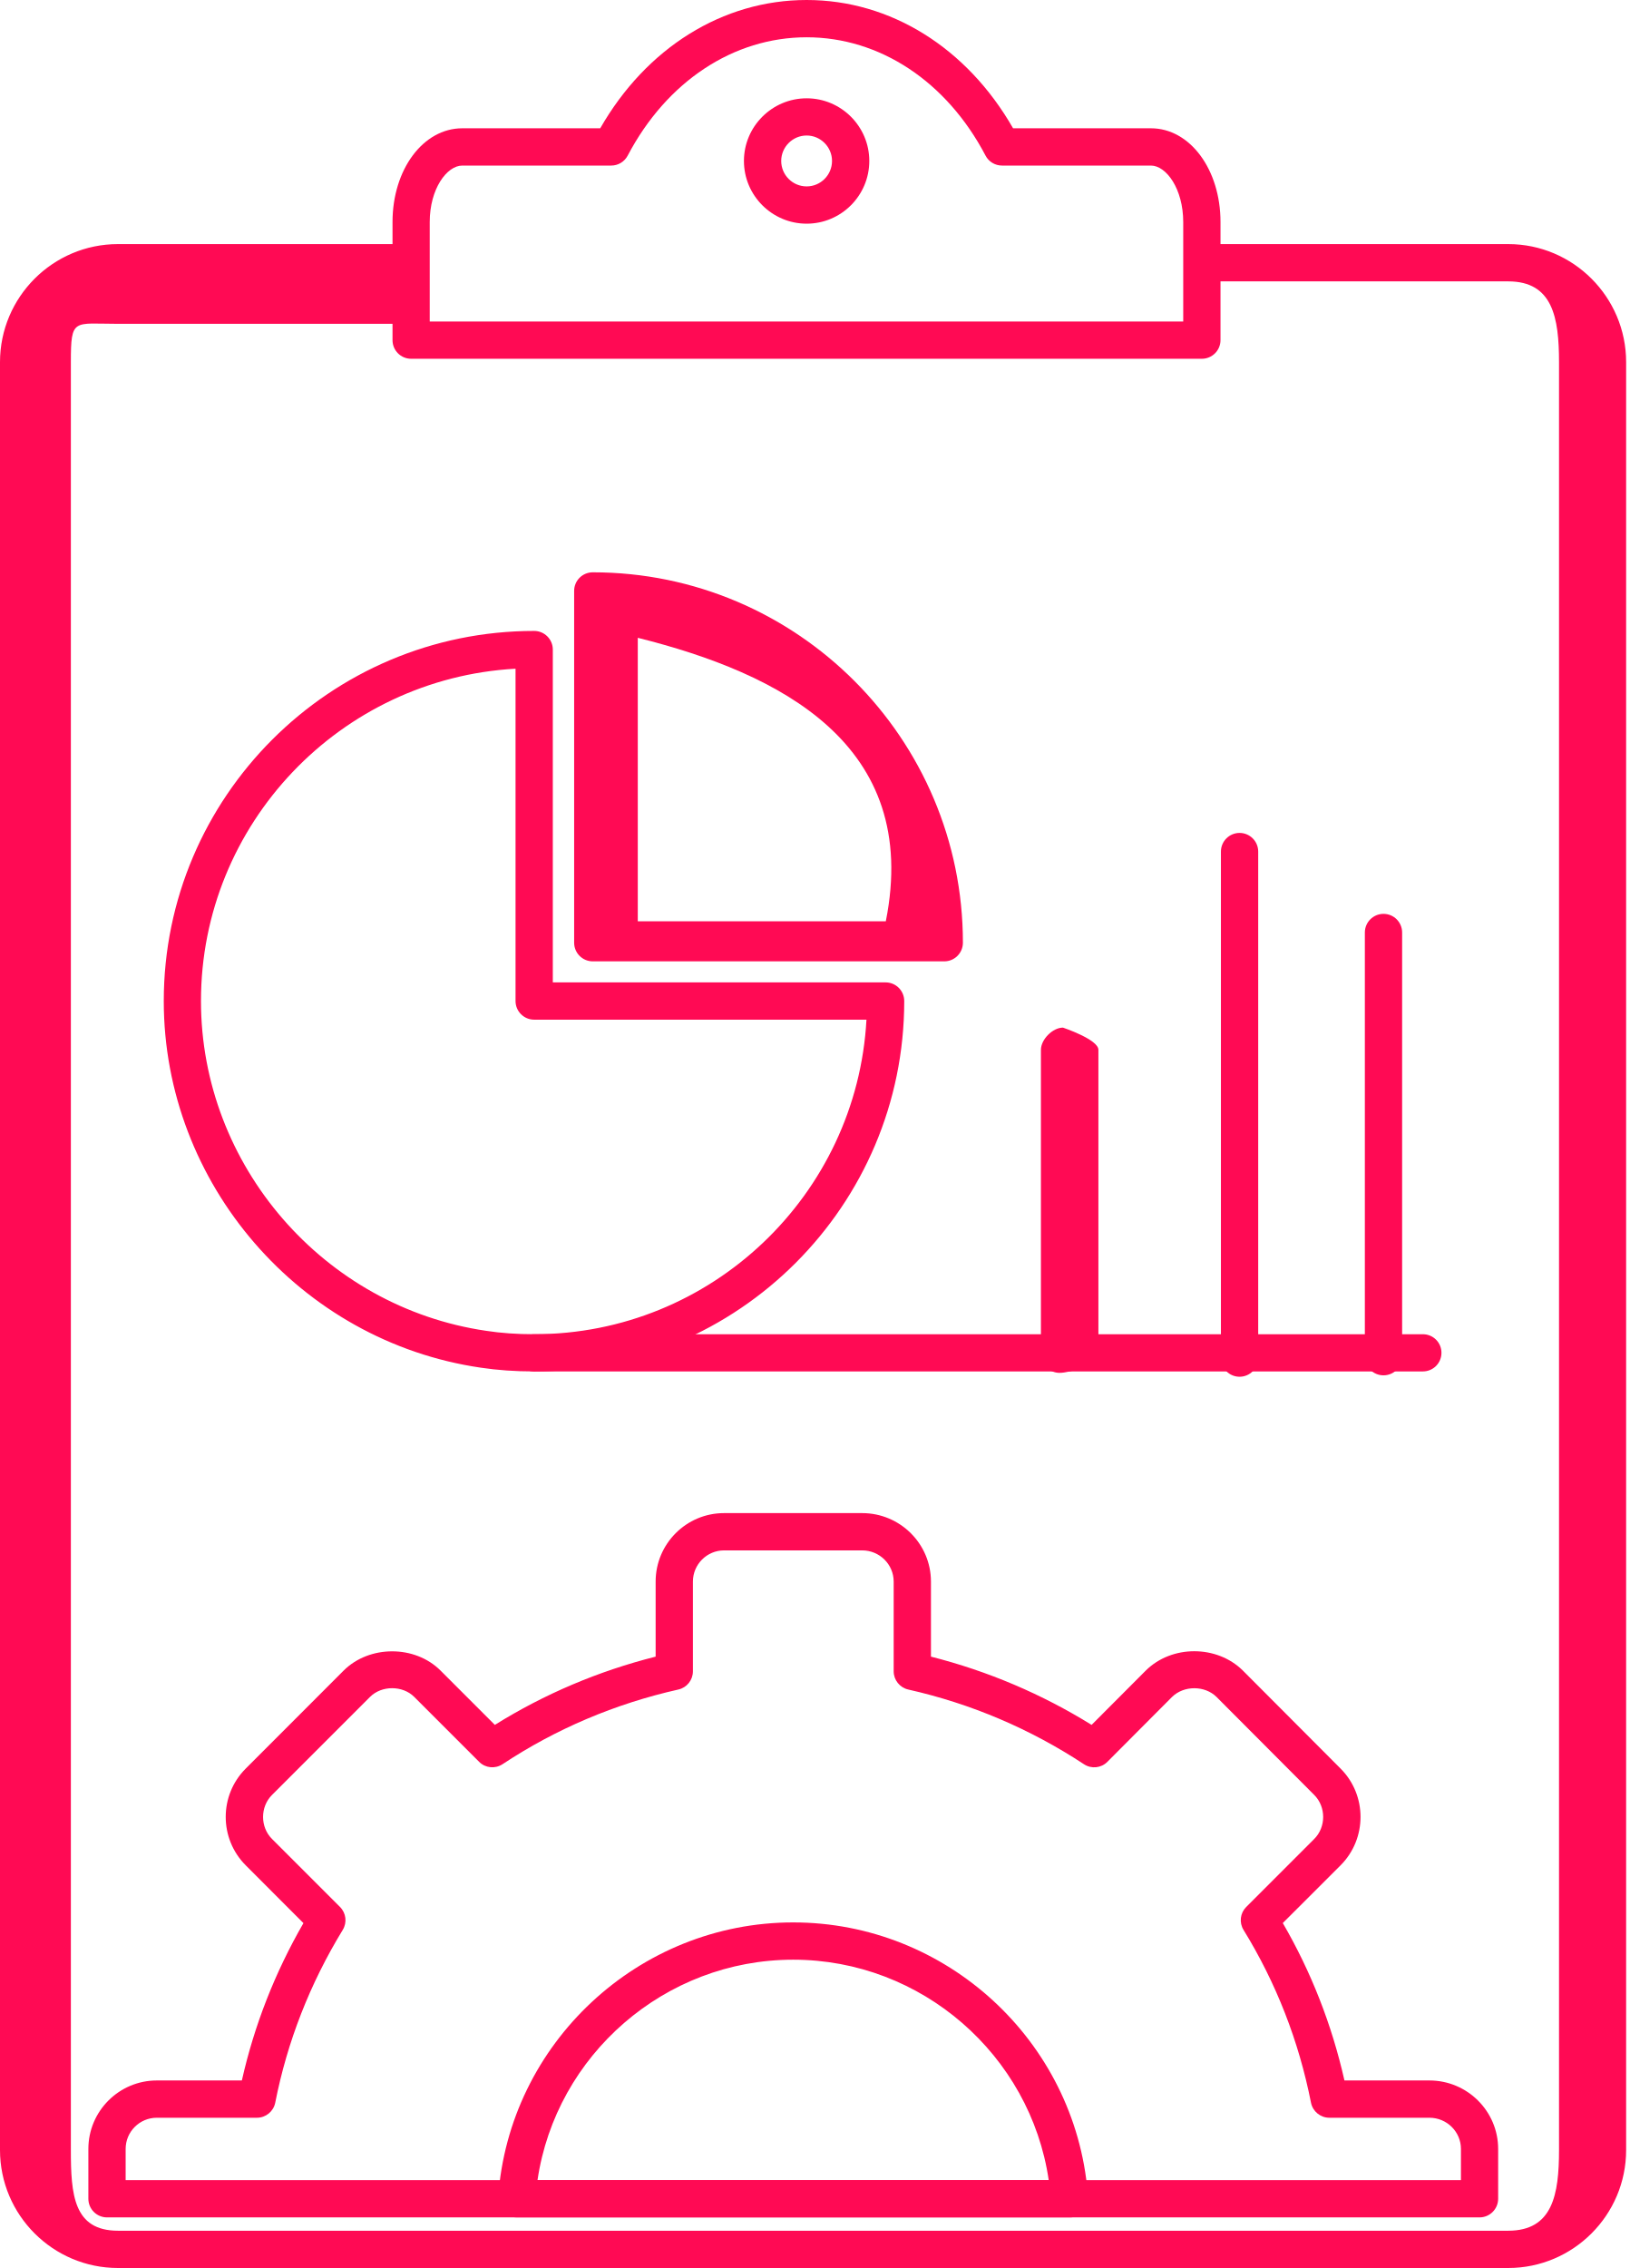
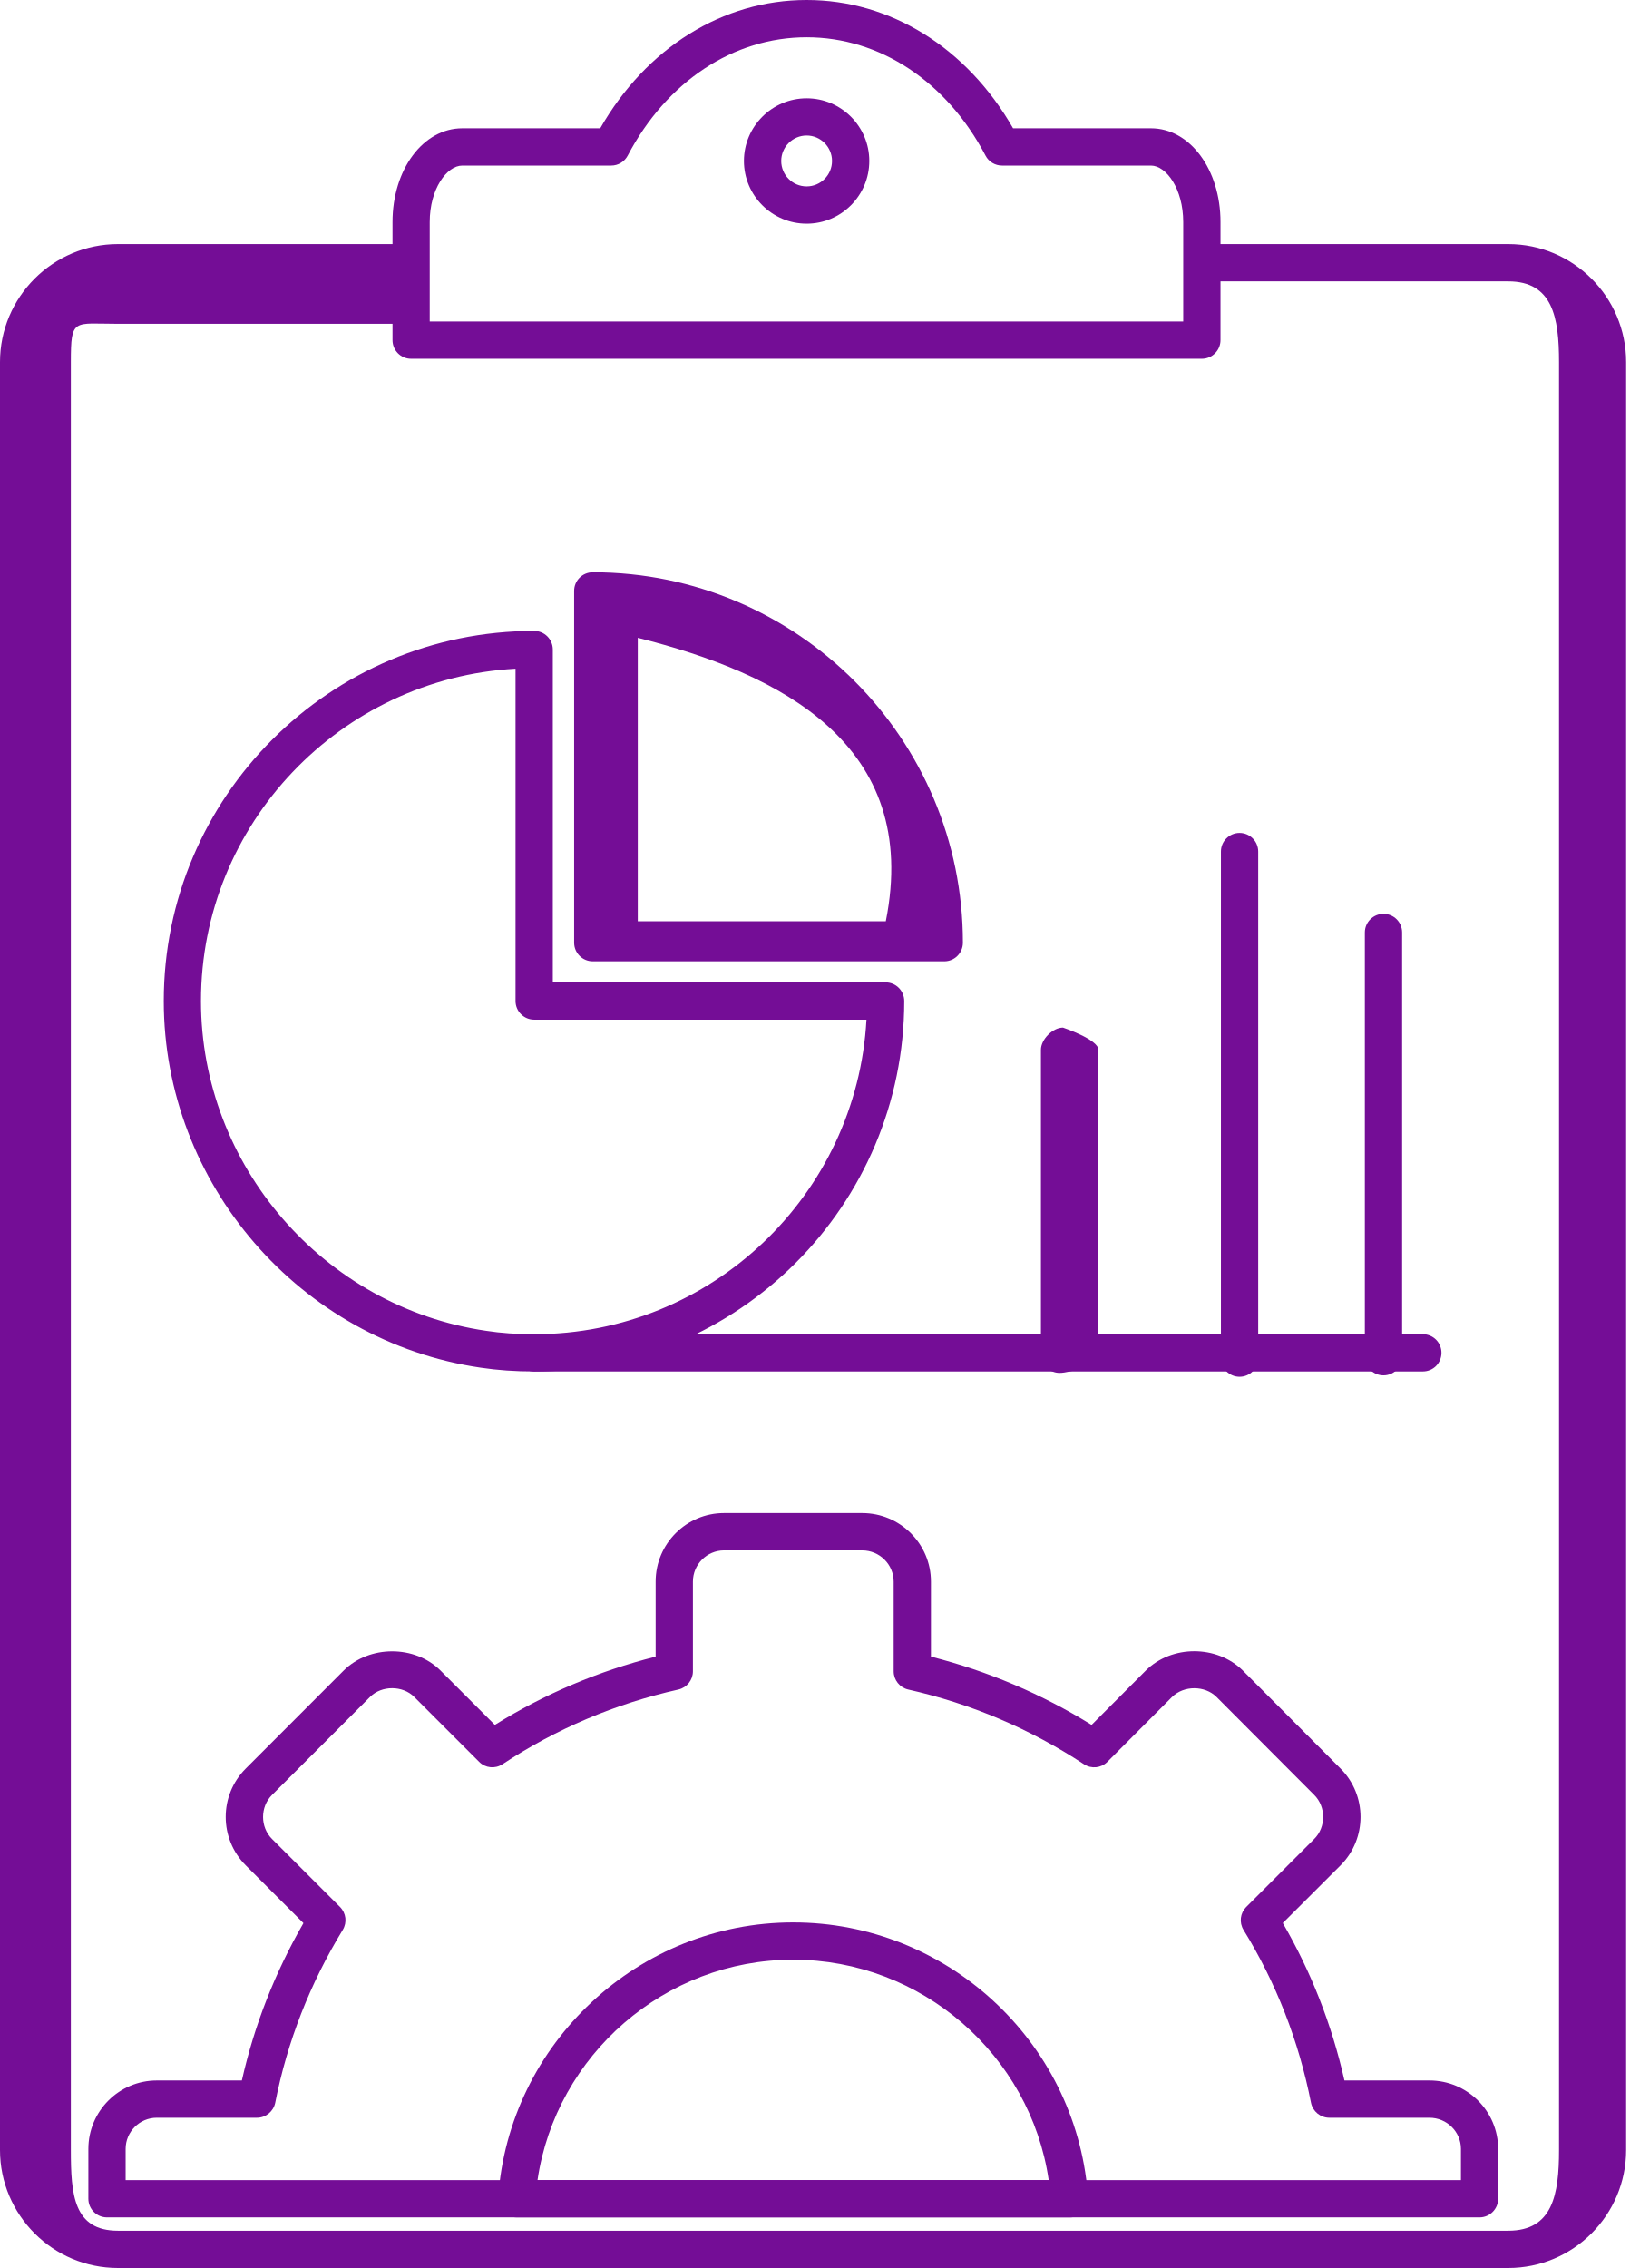
<svg xmlns="http://www.w3.org/2000/svg" width="23" height="32" viewBox="0 0 23 32" fill="none">
-   <path d="M21.283 32H1.665C0.747 32 0 31.253 0 30.335V5.11C0 4.191 0.747 3.444 1.665 3.444H5.77C5.915 3.444 6.033 3.562 6.033 3.707C6.033 3.852 6.033 4.569 5.77 4.569H1.665C1.037 4.569 1 4.481 1 5.11V17.78V30.335C1 30.963 1.037 31.474 1.665 31.474H21.283C21.911 31.474 22 30.963 22 30.335V17.5V5.11C22 4.481 21.911 3.97 21.283 3.97H16.999C16.854 3.97 16.736 3.852 16.736 3.707C16.736 3.562 16.854 3.444 16.999 3.444H21.283C22.2 3.444 22.947 4.191 22.947 5.11V30.335C22.947 31.253 22.2 32 21.283 32Z" fill="#FF0A54" />
-   <path d="M7.275 9.435C4.805 9.572 2.836 11.623 2.836 14.124C2.836 16.442 4.567 18.442 6.861 18.777C7.068 18.809 7.295 18.825 7.538 18.825C10.04 18.825 12.091 16.857 12.227 14.387H7.538C7.393 14.387 7.275 14.269 7.275 14.124V9.435ZM7.538 19.35C7.269 19.35 7.016 19.332 6.784 19.297C4.234 18.925 2.311 16.701 2.311 14.124C2.311 11.245 4.656 8.902 7.538 8.902C7.683 8.902 7.801 9.02 7.801 9.165V13.861H12.497C12.643 13.861 12.76 13.979 12.76 14.124C12.76 17.006 10.418 19.35 7.538 19.35Z" fill="#FF0A54" />
-   <path d="M9 12.999H12.5C13 10.499 11 9.499 9 8.999V10.999V12.999ZM13.325 13.564H8.365C8.219 13.564 8.102 13.446 8.102 13.301V8.337C8.102 8.192 8.219 8.075 8.365 8.075C11.245 8.075 13.588 10.419 13.588 13.301C13.588 13.446 13.47 13.564 13.325 13.564Z" fill="#FF0A54" />
-   <path d="M6.064 4.536H16.697V3.133C16.697 2.664 16.457 2.336 16.241 2.336H14.14C14.042 2.336 13.952 2.282 13.907 2.195C13.359 1.15 12.415 0.526 11.383 0.526C10.35 0.526 9.407 1.15 8.858 2.195C8.812 2.282 8.723 2.336 8.625 2.336H6.524C6.306 2.336 6.064 2.664 6.064 3.133V4.536ZM16.96 5.062H5.801C5.656 5.062 5.539 4.944 5.539 4.799V3.133C5.539 2.391 5.971 1.81 6.524 1.81H8.47C9.121 0.674 10.199 -1.66627e-05 11.383 -1.66627e-05C12.566 -1.66627e-05 13.645 0.674 14.296 1.81H16.241C16.792 1.81 17.223 2.391 17.223 3.133V4.799C17.223 4.944 17.105 5.062 16.96 5.062Z" fill="#FF0A54" />
-   <path d="M11.383 1.912C11.185 1.912 11.024 2.074 11.024 2.271C11.024 2.469 11.185 2.63 11.383 2.63C11.58 2.63 11.741 2.469 11.741 2.271C11.741 2.074 11.58 1.912 11.383 1.912ZM11.383 3.156C10.896 3.156 10.498 2.759 10.498 2.271C10.498 1.784 10.896 1.387 11.383 1.387C11.87 1.387 12.267 1.784 12.267 2.271C12.267 2.759 11.87 3.156 11.383 3.156Z" fill="#FF0A54" />
-   <path d="M1.773 30.76H20.616V30.32C20.616 30.077 20.416 29.88 20.171 29.88H18.759C18.633 29.88 18.525 29.791 18.5 29.668C18.329 28.8 18.009 27.979 17.548 27.23C17.484 27.126 17.5 26.992 17.586 26.906L18.545 25.947C18.714 25.779 18.714 25.493 18.545 25.325L17.166 23.942C17.002 23.78 16.707 23.778 16.539 23.943L15.627 24.858C15.539 24.947 15.401 24.961 15.296 24.892C14.538 24.393 13.704 24.038 12.816 23.838C12.697 23.811 12.611 23.704 12.611 23.581V22.315C12.611 22.073 12.412 21.875 12.167 21.875H10.217C9.975 21.875 9.778 22.073 9.778 22.315V23.581C9.778 23.704 9.693 23.811 9.573 23.838C8.679 24.039 7.845 24.393 7.091 24.892C6.987 24.96 6.849 24.947 6.761 24.858L5.845 23.942C5.682 23.779 5.386 23.778 5.222 23.942L3.839 25.325C3.67 25.493 3.67 25.779 3.839 25.947L4.798 26.906C4.884 26.992 4.9 27.125 4.837 27.229C4.374 27.987 4.053 28.807 3.884 29.668C3.859 29.791 3.751 29.88 3.626 29.88H2.213C1.97 29.88 1.773 30.077 1.773 30.32V30.76ZM20.878 31.286H1.51C1.365 31.286 1.247 31.168 1.247 31.023V30.32C1.247 29.787 1.68 29.354 2.213 29.354H3.413C3.588 28.576 3.88 27.831 4.282 27.134L3.468 26.319C3.091 25.942 3.091 25.329 3.468 24.953L4.85 23.57C5.213 23.209 5.855 23.209 6.216 23.57L6.983 24.337C7.682 23.901 8.444 23.578 9.252 23.374V22.315C9.252 21.782 9.685 21.349 10.217 21.349H12.167C12.701 21.349 13.137 21.782 13.137 22.315V23.374C13.94 23.578 14.701 23.901 15.404 24.337L16.169 23.57C16.535 23.207 17.17 23.208 17.536 23.568L18.917 24.953C19.293 25.329 19.293 25.942 18.917 26.319L18.102 27.133C18.504 27.825 18.795 28.57 18.972 29.354H20.171C20.706 29.354 21.141 29.787 21.141 30.32V31.023C21.141 31.168 21.023 31.286 20.878 31.286Z" fill="#FF0A54" />
-   <path d="M7.585 30.76H14.799C14.539 28.995 13.006 27.65 11.193 27.65C9.38 27.65 7.846 28.994 7.585 30.76ZM15.1 31.286C15.098 31.286 15.094 31.286 15.092 31.286H7.292C7.22 31.286 7.15 31.255 7.1 31.202C7.051 31.149 7.025 31.077 7.03 31.005C7.181 28.829 9.01 27.124 11.193 27.124C13.355 27.124 15.167 28.794 15.349 30.939C15.358 30.965 15.363 30.993 15.363 31.023C15.363 31.168 15.245 31.286 15.1 31.286Z" fill="#FF0A54" />
-   <path d="M20.078 19.35H7.538C7.393 19.35 7.275 19.233 7.275 19.087C7.275 18.942 7.393 18.825 7.538 18.825H20.078C20.224 18.825 20.341 18.942 20.341 19.087C20.341 19.233 20.224 19.35 20.078 19.35Z" fill="#FF0A54" />
-   <path d="M14.952 19.37C14.807 19.37 14.689 19.253 14.689 19.108V14.812C14.689 14.666 14.854 14.499 15 14.499C15 14.499 15.5 14.666 15.5 14.812V16.999V17.999V19.108C15.5 19.253 15.097 19.37 14.952 19.37Z" fill="#FF0A54" />
-   <path d="M17.492 19.425C17.347 19.425 17.229 19.307 17.229 19.162V12.015C17.229 11.87 17.347 11.752 17.492 11.752C17.637 11.752 17.755 11.87 17.755 12.015V19.162C17.755 19.307 17.637 19.425 17.492 19.425Z" fill="#FF0A54" />
-   <path d="M19.523 19.405C19.378 19.405 19.26 19.288 19.26 19.142V13.157C19.26 13.012 19.378 12.894 19.523 12.894C19.669 12.894 19.786 13.012 19.786 13.157V19.142C19.786 19.288 19.669 19.405 19.523 19.405Z" fill="#FF0A54" />
+   <path d="M21.283 32H1.665C0.747 32 0 31.253 0 30.335V5.11C0 4.191 0.747 3.444 1.665 3.444H5.77C5.915 3.444 6.033 3.562 6.033 3.707C6.033 3.852 6.033 4.569 5.77 4.569H1.665C1.037 4.569 1 4.481 1 5.11V17.78V30.335C1 30.963 1.037 31.474 1.665 31.474H21.283C21.911 31.474 22 30.963 22 30.335V17.5V5.11C22 4.481 21.911 3.97 21.283 3.97H16.999C16.854 3.97 16.736 3.852 16.736 3.707C16.736 3.562 16.854 3.444 16.999 3.444H21.283C22.2 3.444 22.947 4.191 22.947 5.11V30.335C22.947 31.253 22.2 32 21.283 32Z" fill="#740D96" />
+   <path d="M7.275 9.435C4.805 9.572 2.836 11.623 2.836 14.124C2.836 16.442 4.567 18.442 6.861 18.777C7.068 18.809 7.295 18.825 7.538 18.825C10.04 18.825 12.091 16.857 12.227 14.387H7.538C7.393 14.387 7.275 14.269 7.275 14.124V9.435ZM7.538 19.35C7.269 19.35 7.016 19.332 6.784 19.297C4.234 18.925 2.311 16.701 2.311 14.124C2.311 11.245 4.656 8.902 7.538 8.902C7.683 8.902 7.801 9.02 7.801 9.165V13.861H12.497C12.643 13.861 12.76 13.979 12.76 14.124C12.76 17.006 10.418 19.35 7.538 19.35Z" fill="#740D96" />
+   <path d="M9 12.999H12.5C13 10.499 11 9.499 9 8.999V10.999V12.999ZM13.325 13.564H8.365C8.219 13.564 8.102 13.446 8.102 13.301V8.337C8.102 8.192 8.219 8.075 8.365 8.075C11.245 8.075 13.588 10.419 13.588 13.301C13.588 13.446 13.47 13.564 13.325 13.564Z" fill="#740D96" />
+   <path d="M6.064 4.536H16.697V3.133C16.697 2.664 16.457 2.336 16.241 2.336H14.14C14.042 2.336 13.952 2.282 13.907 2.195C13.359 1.15 12.415 0.526 11.383 0.526C10.35 0.526 9.407 1.15 8.858 2.195C8.812 2.282 8.723 2.336 8.625 2.336H6.524C6.306 2.336 6.064 2.664 6.064 3.133V4.536ZM16.96 5.062H5.801C5.656 5.062 5.539 4.944 5.539 4.799V3.133C5.539 2.391 5.971 1.81 6.524 1.81H8.47C9.121 0.674 10.199 -1.66627e-05 11.383 -1.66627e-05C12.566 -1.66627e-05 13.645 0.674 14.296 1.81H16.241C16.792 1.81 17.223 2.391 17.223 3.133V4.799C17.223 4.944 17.105 5.062 16.96 5.062Z" fill="#740D96" />
+   <path d="M11.383 1.912C11.185 1.912 11.024 2.074 11.024 2.271C11.024 2.469 11.185 2.63 11.383 2.63C11.58 2.63 11.741 2.469 11.741 2.271C11.741 2.074 11.58 1.912 11.383 1.912ZM11.383 3.156C10.896 3.156 10.498 2.759 10.498 2.271C10.498 1.784 10.896 1.387 11.383 1.387C11.87 1.387 12.267 1.784 12.267 2.271C12.267 2.759 11.87 3.156 11.383 3.156Z" fill="#740D96" />
+   <path d="M1.773 30.76H20.616V30.32C20.616 30.077 20.416 29.88 20.171 29.88H18.759C18.633 29.88 18.525 29.791 18.5 29.668C18.329 28.8 18.009 27.979 17.548 27.23C17.484 27.126 17.5 26.992 17.586 26.906L18.545 25.947C18.714 25.779 18.714 25.493 18.545 25.325L17.166 23.942C17.002 23.78 16.707 23.778 16.539 23.943L15.627 24.858C15.539 24.947 15.401 24.961 15.296 24.892C14.538 24.393 13.704 24.038 12.816 23.838C12.697 23.811 12.611 23.704 12.611 23.581V22.315C12.611 22.073 12.412 21.875 12.167 21.875H10.217C9.975 21.875 9.778 22.073 9.778 22.315V23.581C9.778 23.704 9.693 23.811 9.573 23.838C8.679 24.039 7.845 24.393 7.091 24.892C6.987 24.96 6.849 24.947 6.761 24.858L5.845 23.942C5.682 23.779 5.386 23.778 5.222 23.942L3.839 25.325C3.67 25.493 3.67 25.779 3.839 25.947L4.798 26.906C4.884 26.992 4.9 27.125 4.837 27.229C4.374 27.987 4.053 28.807 3.884 29.668C3.859 29.791 3.751 29.88 3.626 29.88H2.213C1.97 29.88 1.773 30.077 1.773 30.32V30.76ZM20.878 31.286H1.51C1.365 31.286 1.247 31.168 1.247 31.023V30.32C1.247 29.787 1.68 29.354 2.213 29.354H3.413C3.588 28.576 3.88 27.831 4.282 27.134L3.468 26.319C3.091 25.942 3.091 25.329 3.468 24.953L4.85 23.57C5.213 23.209 5.855 23.209 6.216 23.57L6.983 24.337C7.682 23.901 8.444 23.578 9.252 23.374V22.315C9.252 21.782 9.685 21.349 10.217 21.349H12.167C12.701 21.349 13.137 21.782 13.137 22.315V23.374C13.94 23.578 14.701 23.901 15.404 24.337L16.169 23.57C16.535 23.207 17.17 23.208 17.536 23.568L18.917 24.953C19.293 25.329 19.293 25.942 18.917 26.319L18.102 27.133C18.504 27.825 18.795 28.57 18.972 29.354H20.171C20.706 29.354 21.141 29.787 21.141 30.32V31.023C21.141 31.168 21.023 31.286 20.878 31.286Z" fill="#740D96" />
+   <path d="M7.585 30.76H14.799C14.539 28.995 13.006 27.65 11.193 27.65C9.38 27.65 7.846 28.994 7.585 30.76ZM15.1 31.286C15.098 31.286 15.094 31.286 15.092 31.286H7.292C7.22 31.286 7.15 31.255 7.1 31.202C7.051 31.149 7.025 31.077 7.03 31.005C7.181 28.829 9.01 27.124 11.193 27.124C13.355 27.124 15.167 28.794 15.349 30.939C15.358 30.965 15.363 30.993 15.363 31.023C15.363 31.168 15.245 31.286 15.1 31.286Z" fill="#740D96" />
+   <path d="M20.078 19.35H7.538C7.393 19.35 7.275 19.233 7.275 19.087C7.275 18.942 7.393 18.825 7.538 18.825H20.078C20.224 18.825 20.341 18.942 20.341 19.087C20.341 19.233 20.224 19.35 20.078 19.35Z" fill="#740D96" />
+   <path d="M14.952 19.37C14.807 19.37 14.689 19.253 14.689 19.108V14.812C14.689 14.666 14.854 14.499 15 14.499C15 14.499 15.5 14.666 15.5 14.812V16.999V17.999V19.108C15.5 19.253 15.097 19.37 14.952 19.37Z" fill="#740D96" />
+   <path d="M17.492 19.425C17.347 19.425 17.229 19.307 17.229 19.162V12.015C17.229 11.87 17.347 11.752 17.492 11.752C17.637 11.752 17.755 11.87 17.755 12.015V19.162C17.755 19.307 17.637 19.425 17.492 19.425Z" fill="#740D96" />
+   <path d="M19.523 19.405C19.378 19.405 19.26 19.288 19.26 19.142V13.157C19.26 13.012 19.378 12.894 19.523 12.894C19.669 12.894 19.786 13.012 19.786 13.157V19.142C19.786 19.288 19.669 19.405 19.523 19.405Z" fill="#740D96" />
</svg>
